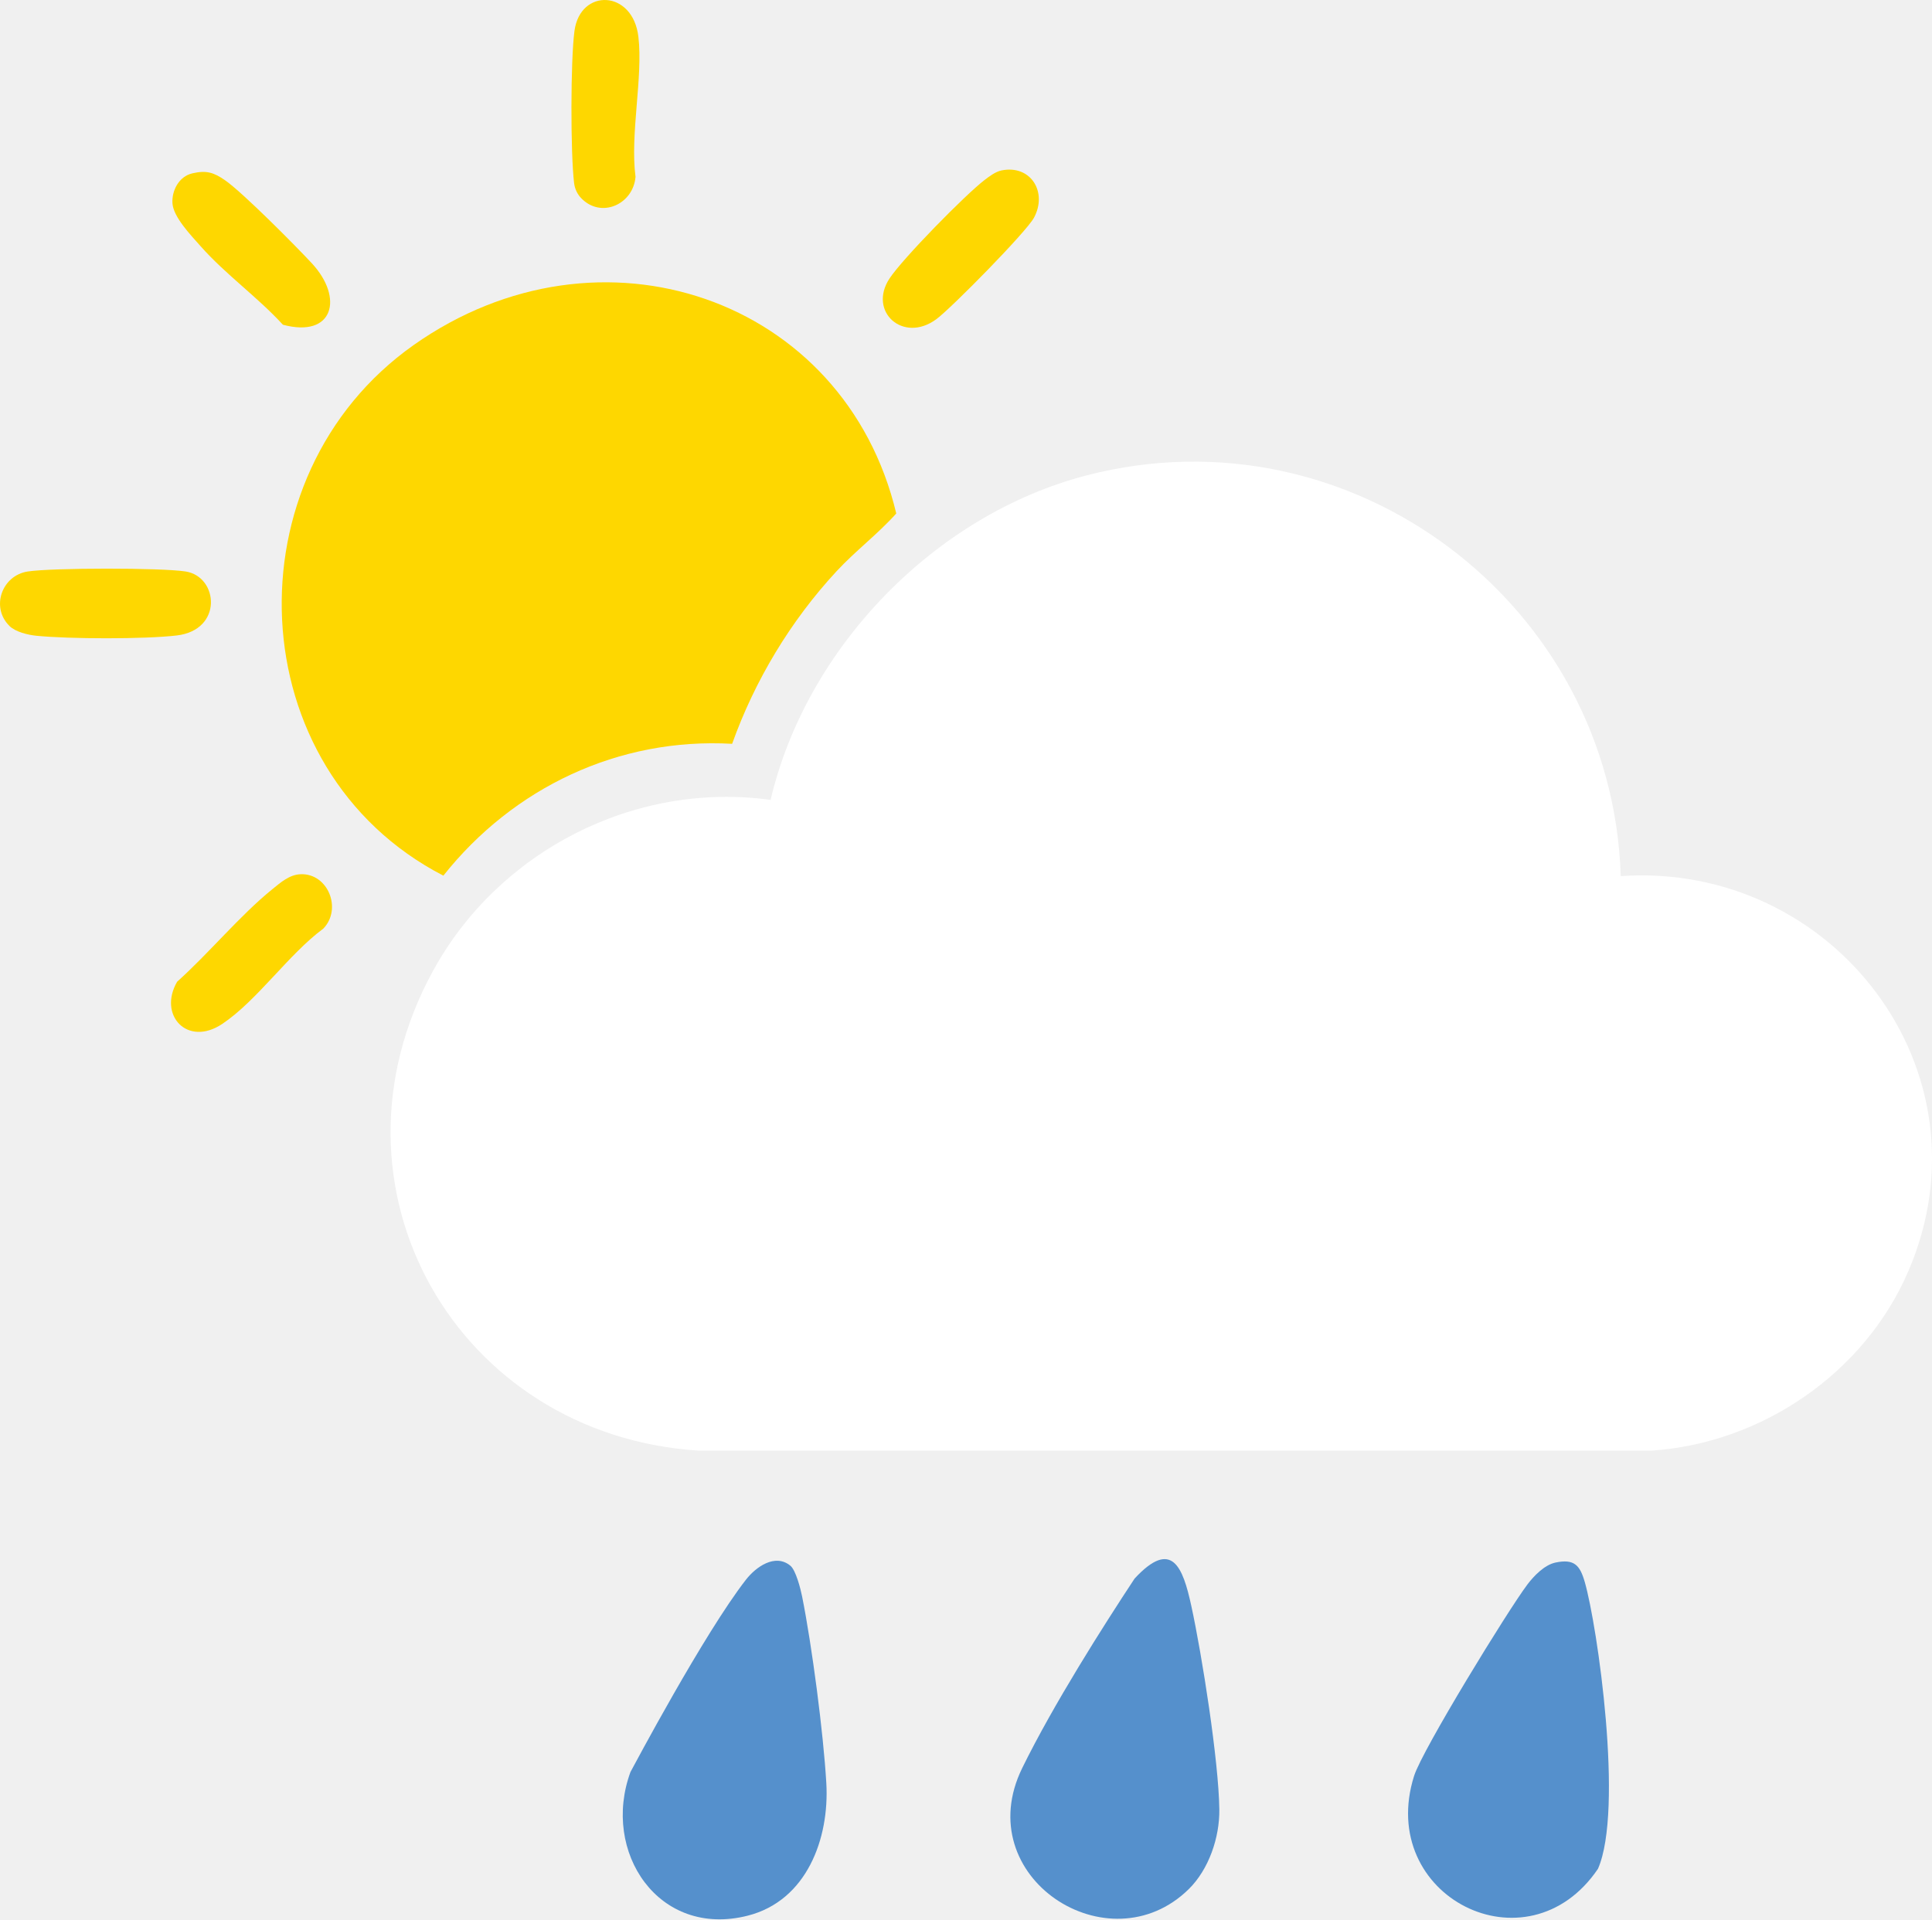
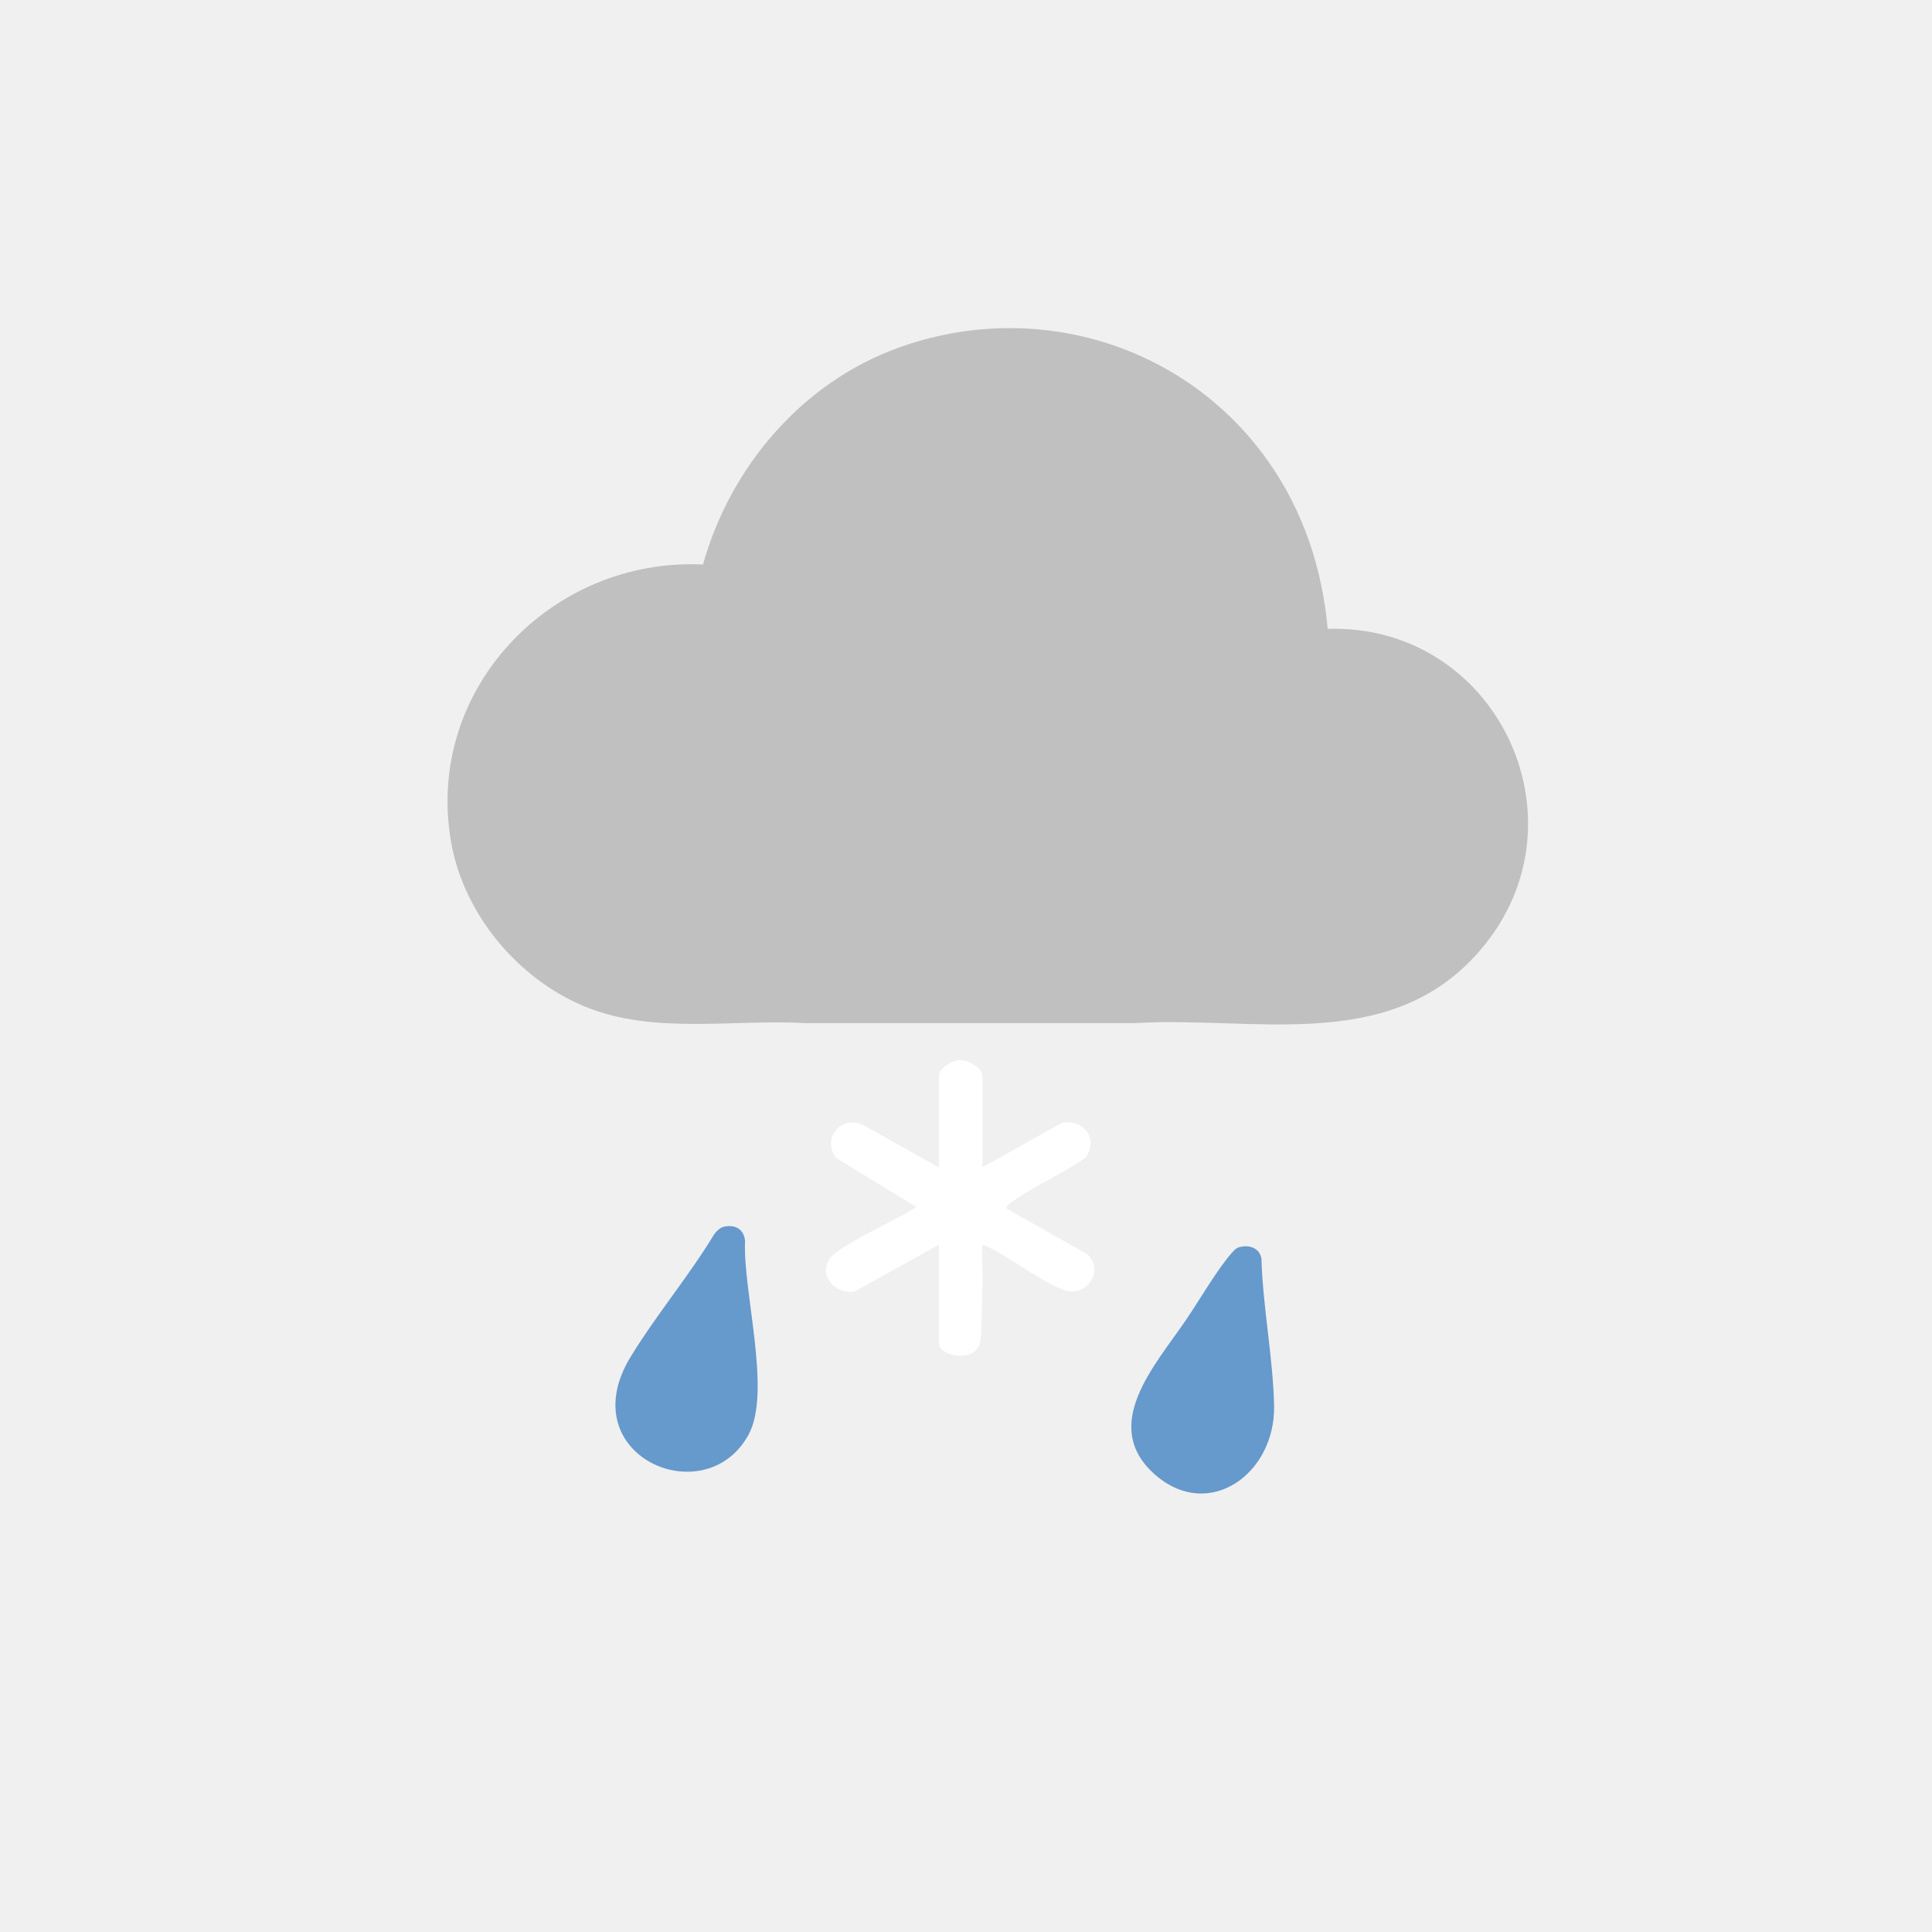
- <svg xmlns="http://www.w3.org/2000/svg" id="Showers_Day" viewBox="0 0 720.97 716.4">
+ <svg xmlns="http://www.w3.org/2000/svg" id="sleet" version="1.1" viewBox="0 0 1024 1024">
  <defs>
    <style>
-       .cls-1 {
-         fill: #5590cc;
+       .st0 {
+         fill: #69c;
      }

-       .cls-2 {
+       .st1 {
        fill: #fff;
      }

-       .cls-3 {
-         fill: #fed700;
+       .st2 {
+         fill: silver;
      }
    </style>
  </defs>
-   <path class="cls-2" d="M604.81,327.01c79.11-5.45,139.45,72.46,107.4,147.31-16.28,38.03-54.56,64.33-95.86,67.13h-355.62c-90.21-5.7-143.34-98.3-99.13-179.09,24.48-44.73,75.17-70.8,125.97-63.8,13.33-56.87,61.31-106.43,117.92-121.12,99.05-25.71,196.15,48.29,199.32,149.56Z" />
-   <path class="cls-3" d="M273.21,277.63c-42.35-2.4-81.68,16.35-107.76,49.21-76.28-39.41-80.51-149.09-11.03-198.09s160.84-17.64,180.04,62.91c-6.93,7.73-15.22,13.94-22.28,21.56-17.13,18.48-30.5,40.7-38.97,64.41Z" />
-   <path class="cls-1" d="M443.62,705.11c-29.84,29.34-82.12-4.44-62.15-45.19,11.61-23.69,30.27-53.04,41.94-70.73,13.95-15.04,18.01-4.21,21.15,10.19,3.99,18.34,10.23,57.86,10.46,76.02.13,10.44-3.91,22.34-11.4,29.71Z" />
-   <path class="cls-1" d="M580.45,583.23c7.02-1.47,9.12.99,10.92,7.18,4.76,16.42,14.6,85.13,4.95,107.13-26.35,38.89-82.84,10.27-68.61-34.7,3.07-9.72,34.98-61.76,42.3-71.46,2.43-3.22,6.39-7.3,10.45-8.15Z" />
-   <path class="cls-1" d="M294.93,584.39c2.07,1.7,3.82,8.65,4.39,11.47,3.69,18.38,7.96,51.03,9.04,69.72,1.19,20.69-7.32,43.84-29.3,49.44-33.31,8.49-54.73-23.81-43.78-53.63,1.14-2.07,27.4-51.6,43.09-71.77,3.68-4.73,10.87-9.92,16.57-5.22Z" />
-   <path class="cls-3" d="M3.54,233.65c-7.08-6.95-2.87-18.85,6.81-20.34,9.06-1.4,49.94-1.43,58.94,0,12.25,1.94,13.99,21.83-3.34,23.88-12,1.42-40.23,1.33-52.37.11-3.12-.31-7.79-1.43-10.04-3.64Z" />
-   <path class="cls-3" d="M216.85,73.93c-1.44-1.51-2.36-3.49-2.61-5.59-1.35-11.06-1.34-45.88.14-56.83,2.16-15.96,21.77-15.41,23.85,2.21,1.78,15.07-3.16,36.36-1.07,52.29-.86,10.3-12.89,15.7-20.31,7.92Z" />
-   <path class="cls-3" d="M373.71,63.62c10.87-2.24,17.3,8.02,12.15,17.63-2.86,5.33-30.91,33.82-36.47,37.91-12.38,9.1-25.59-2.88-17.43-15.24,4.93-7.45,28.15-31.12,35.46-36.74,1.79-1.37,4.07-3.1,6.3-3.56Z" />
-   <path class="cls-3" d="M112.18,326.3c10.27-.36,15.55,12.98,8.48,20.3-12.96,9.57-24.69,26.87-37.72,35.58s-24.05-3.31-16.84-15.75c11.7-10.47,23.47-24.77,35.5-34.51,3.1-2.51,6.41-5.47,10.58-5.61Z" />
-   <path class="cls-3" d="M71.76,64.7c5.35-1.23,8.06-.3,12.25,2.6,6.45,4.46,26.39,24.52,32.41,31.03,11.9,12.86,8.06,27.93-10.84,22.88-9.54-10.41-21.47-18.83-30.78-29.38-3.49-3.96-10.07-10.75-10.44-15.89-.34-4.76,2.42-10.09,7.4-11.23Z" />
+   <path class="st2" d="M427.7,542.3c-38.9-2.3-80.9,6.3-117.7-8.8-35.6-14.7-64.2-49-70.9-87.1-14.2-81,53.1-151,133.5-147.2,14.5-51.8,52.6-96.5,103.6-114.9,71.9-26,151.9-2.2,195.9,60.1,18.6,26.3,28.7,56.8,31.6,88.9,91.1-2.7,140.7,105,78.5,173-47.7,52.2-118.3,32.1-181,36h-173.5Z" />
+   <path class="st1" d="M520.7,618.7l42-23.5c11.4-2.4,19.5,8,13,18-11.5,8.5-25.1,14.1-36.9,22.1-1.1.8-6.3,3.7-5.1,5.4l42.5,24c8,7,2.4,19.8-8,19.8-10.4,0-36.1-21.1-47.5-24.8-.3,7.8.3,15.7,0,23.5-.3,7.9-.2,19.6-1,27-1.5,13.1-22,8.5-22,2v-52.5l-44.7,24.8c-9.4,1.8-19-7.4-13.7-16.7,4.4-7.7,37.7-21.8,46.4-28.1l-42.5-25.9c-7.7-10.3,2.1-22.5,13.8-17.8l40.7,22.8v-48.5c0-4.4,7.5-8.5,11.5-8.5s11.5,4.4,11.5,8.5v48.5Z" />
+   <path class="st0" d="M383.7,650.2c6-1.3,10.5,1.2,11.2,7.4-1.3,26.5,14.2,80,1.9,102.7-22.9,42.3-94.7,11.1-62.4-41.4,13.6-22.2,30.7-42.5,44.2-64.8,1.3-1.7,3-3.4,5.1-3.9Z" />
+   <path class="st0" d="M657.4,660.9c5.2-1.2,10.3.8,11.2,6.3.7,25.6,6.2,52.7,6.7,78.1.6,35.8-34.6,61.3-63.1,36.3-29.6-26,.2-58.2,16.2-81.7,6.9-10.1,17.3-28,24.8-36.2,1.3-1.4,2.2-2.4,4.2-2.8Z" />
</svg>
